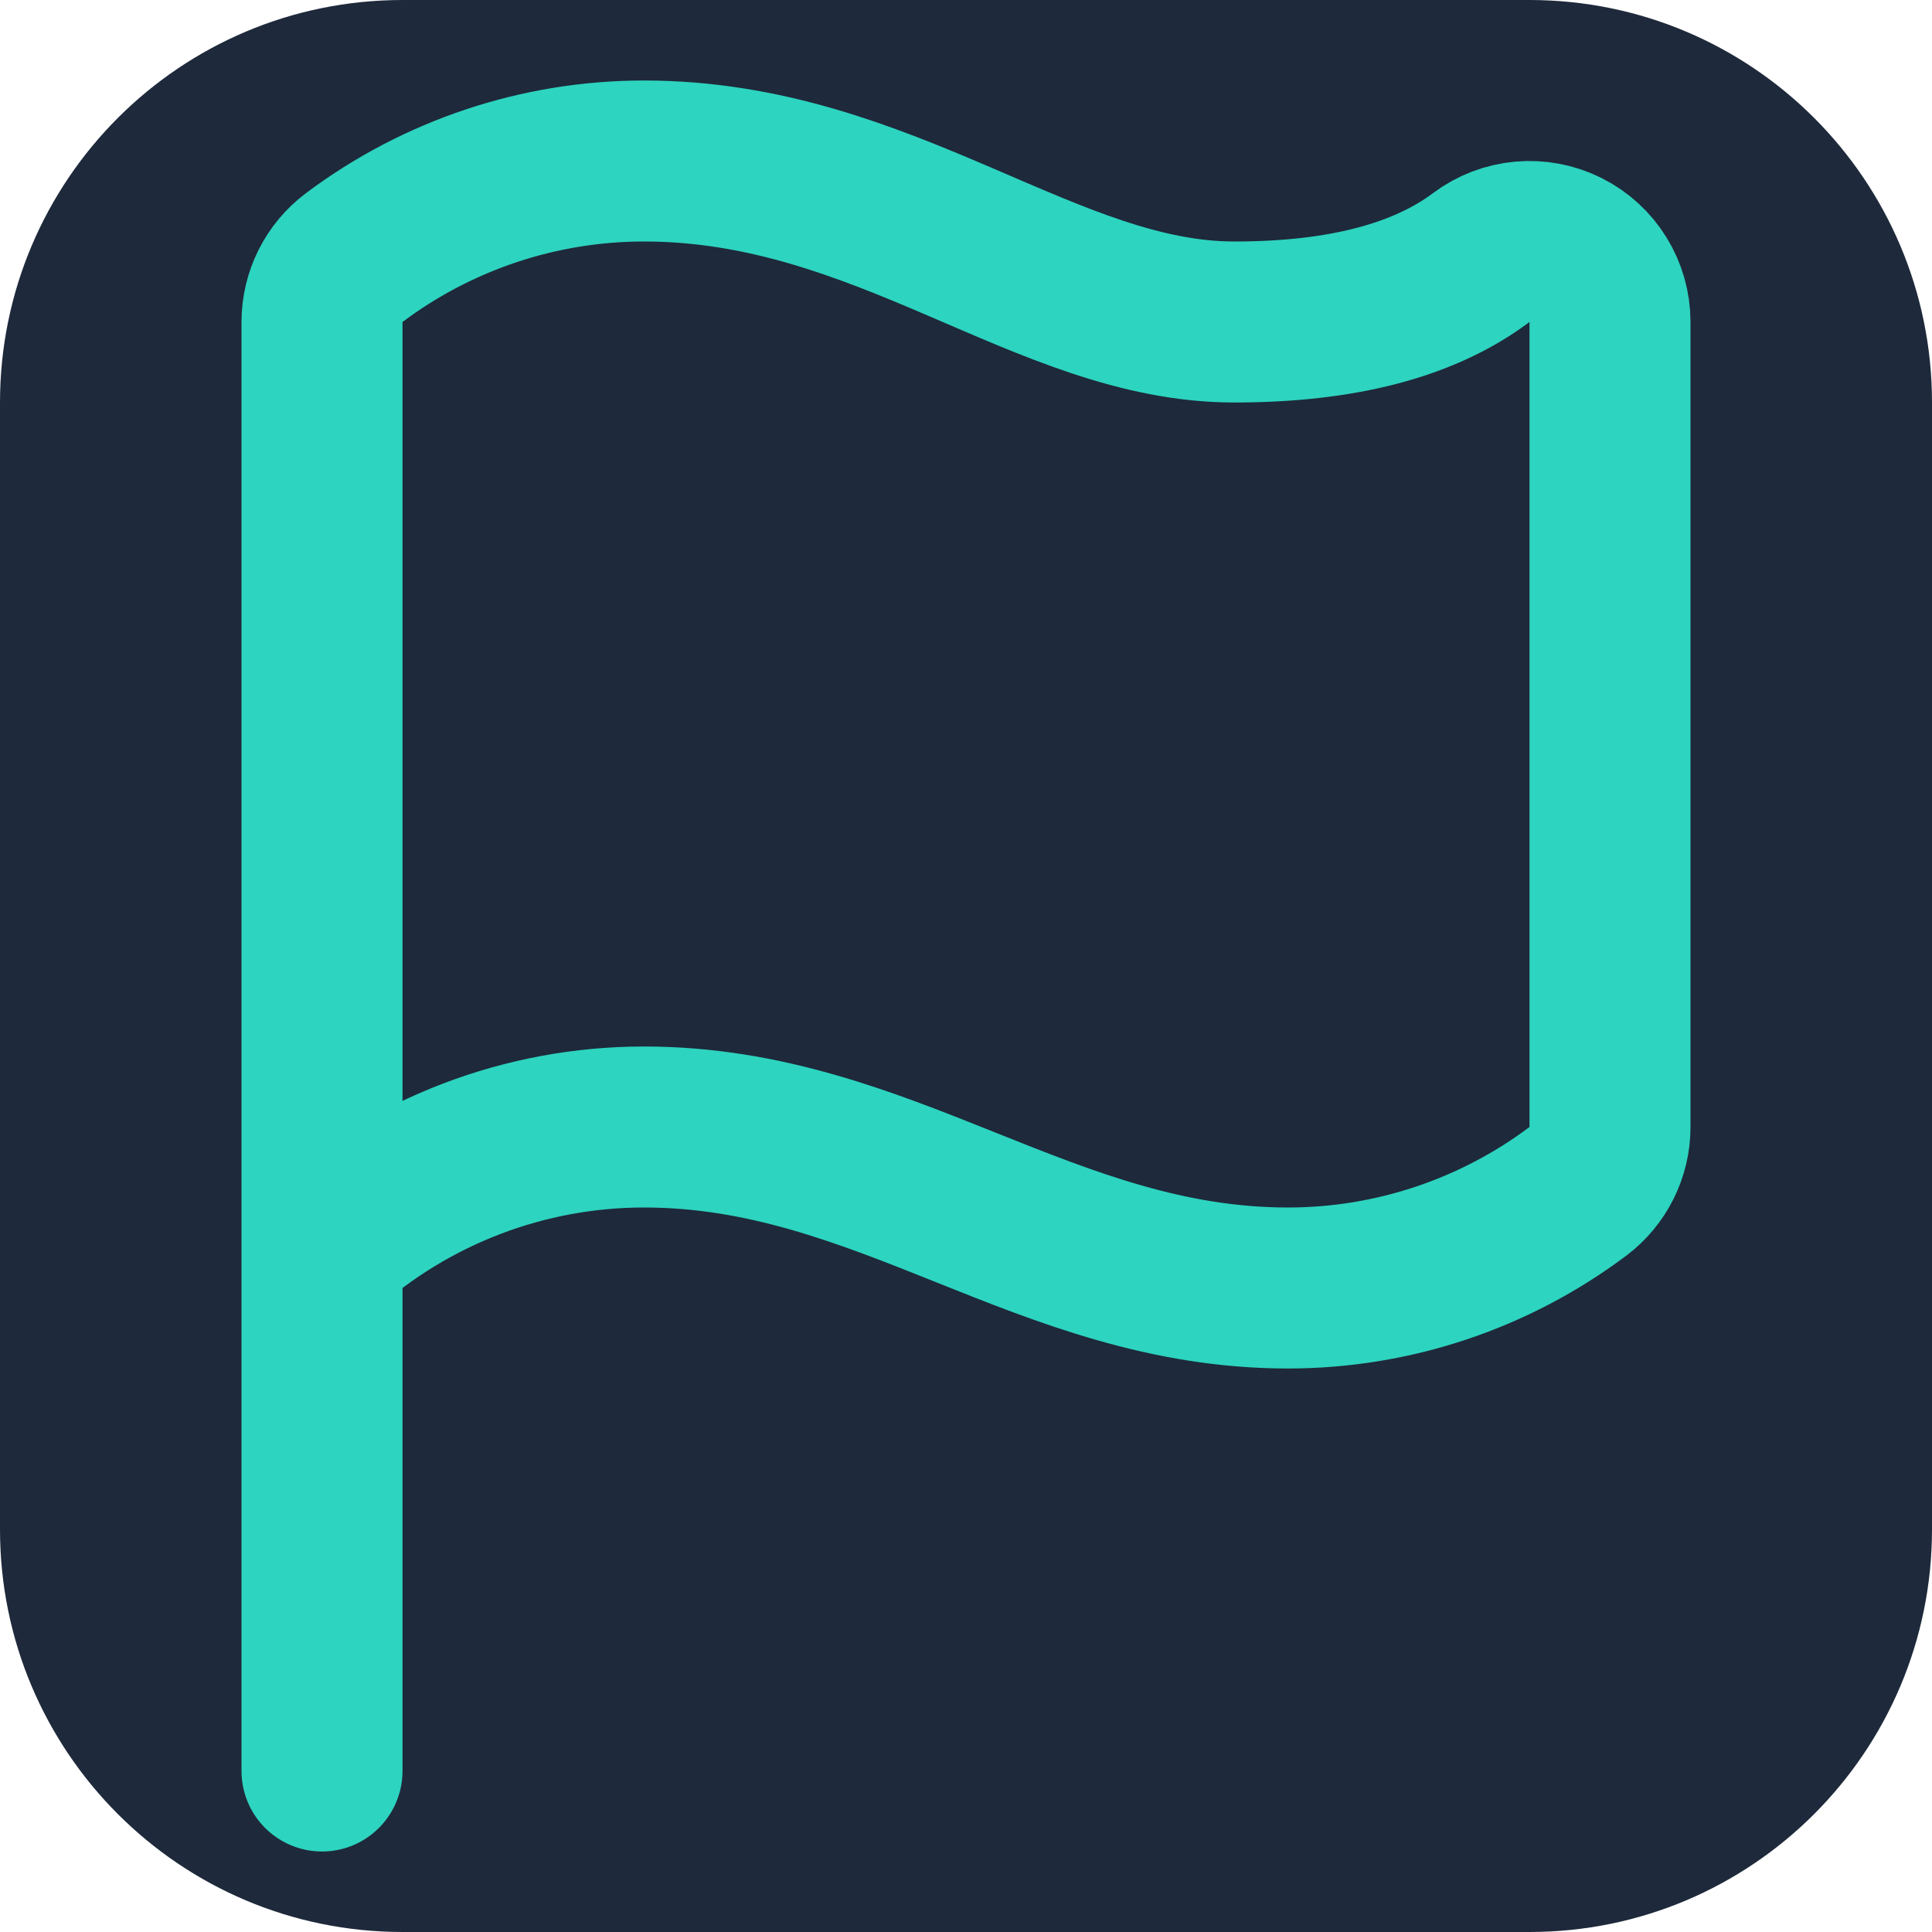
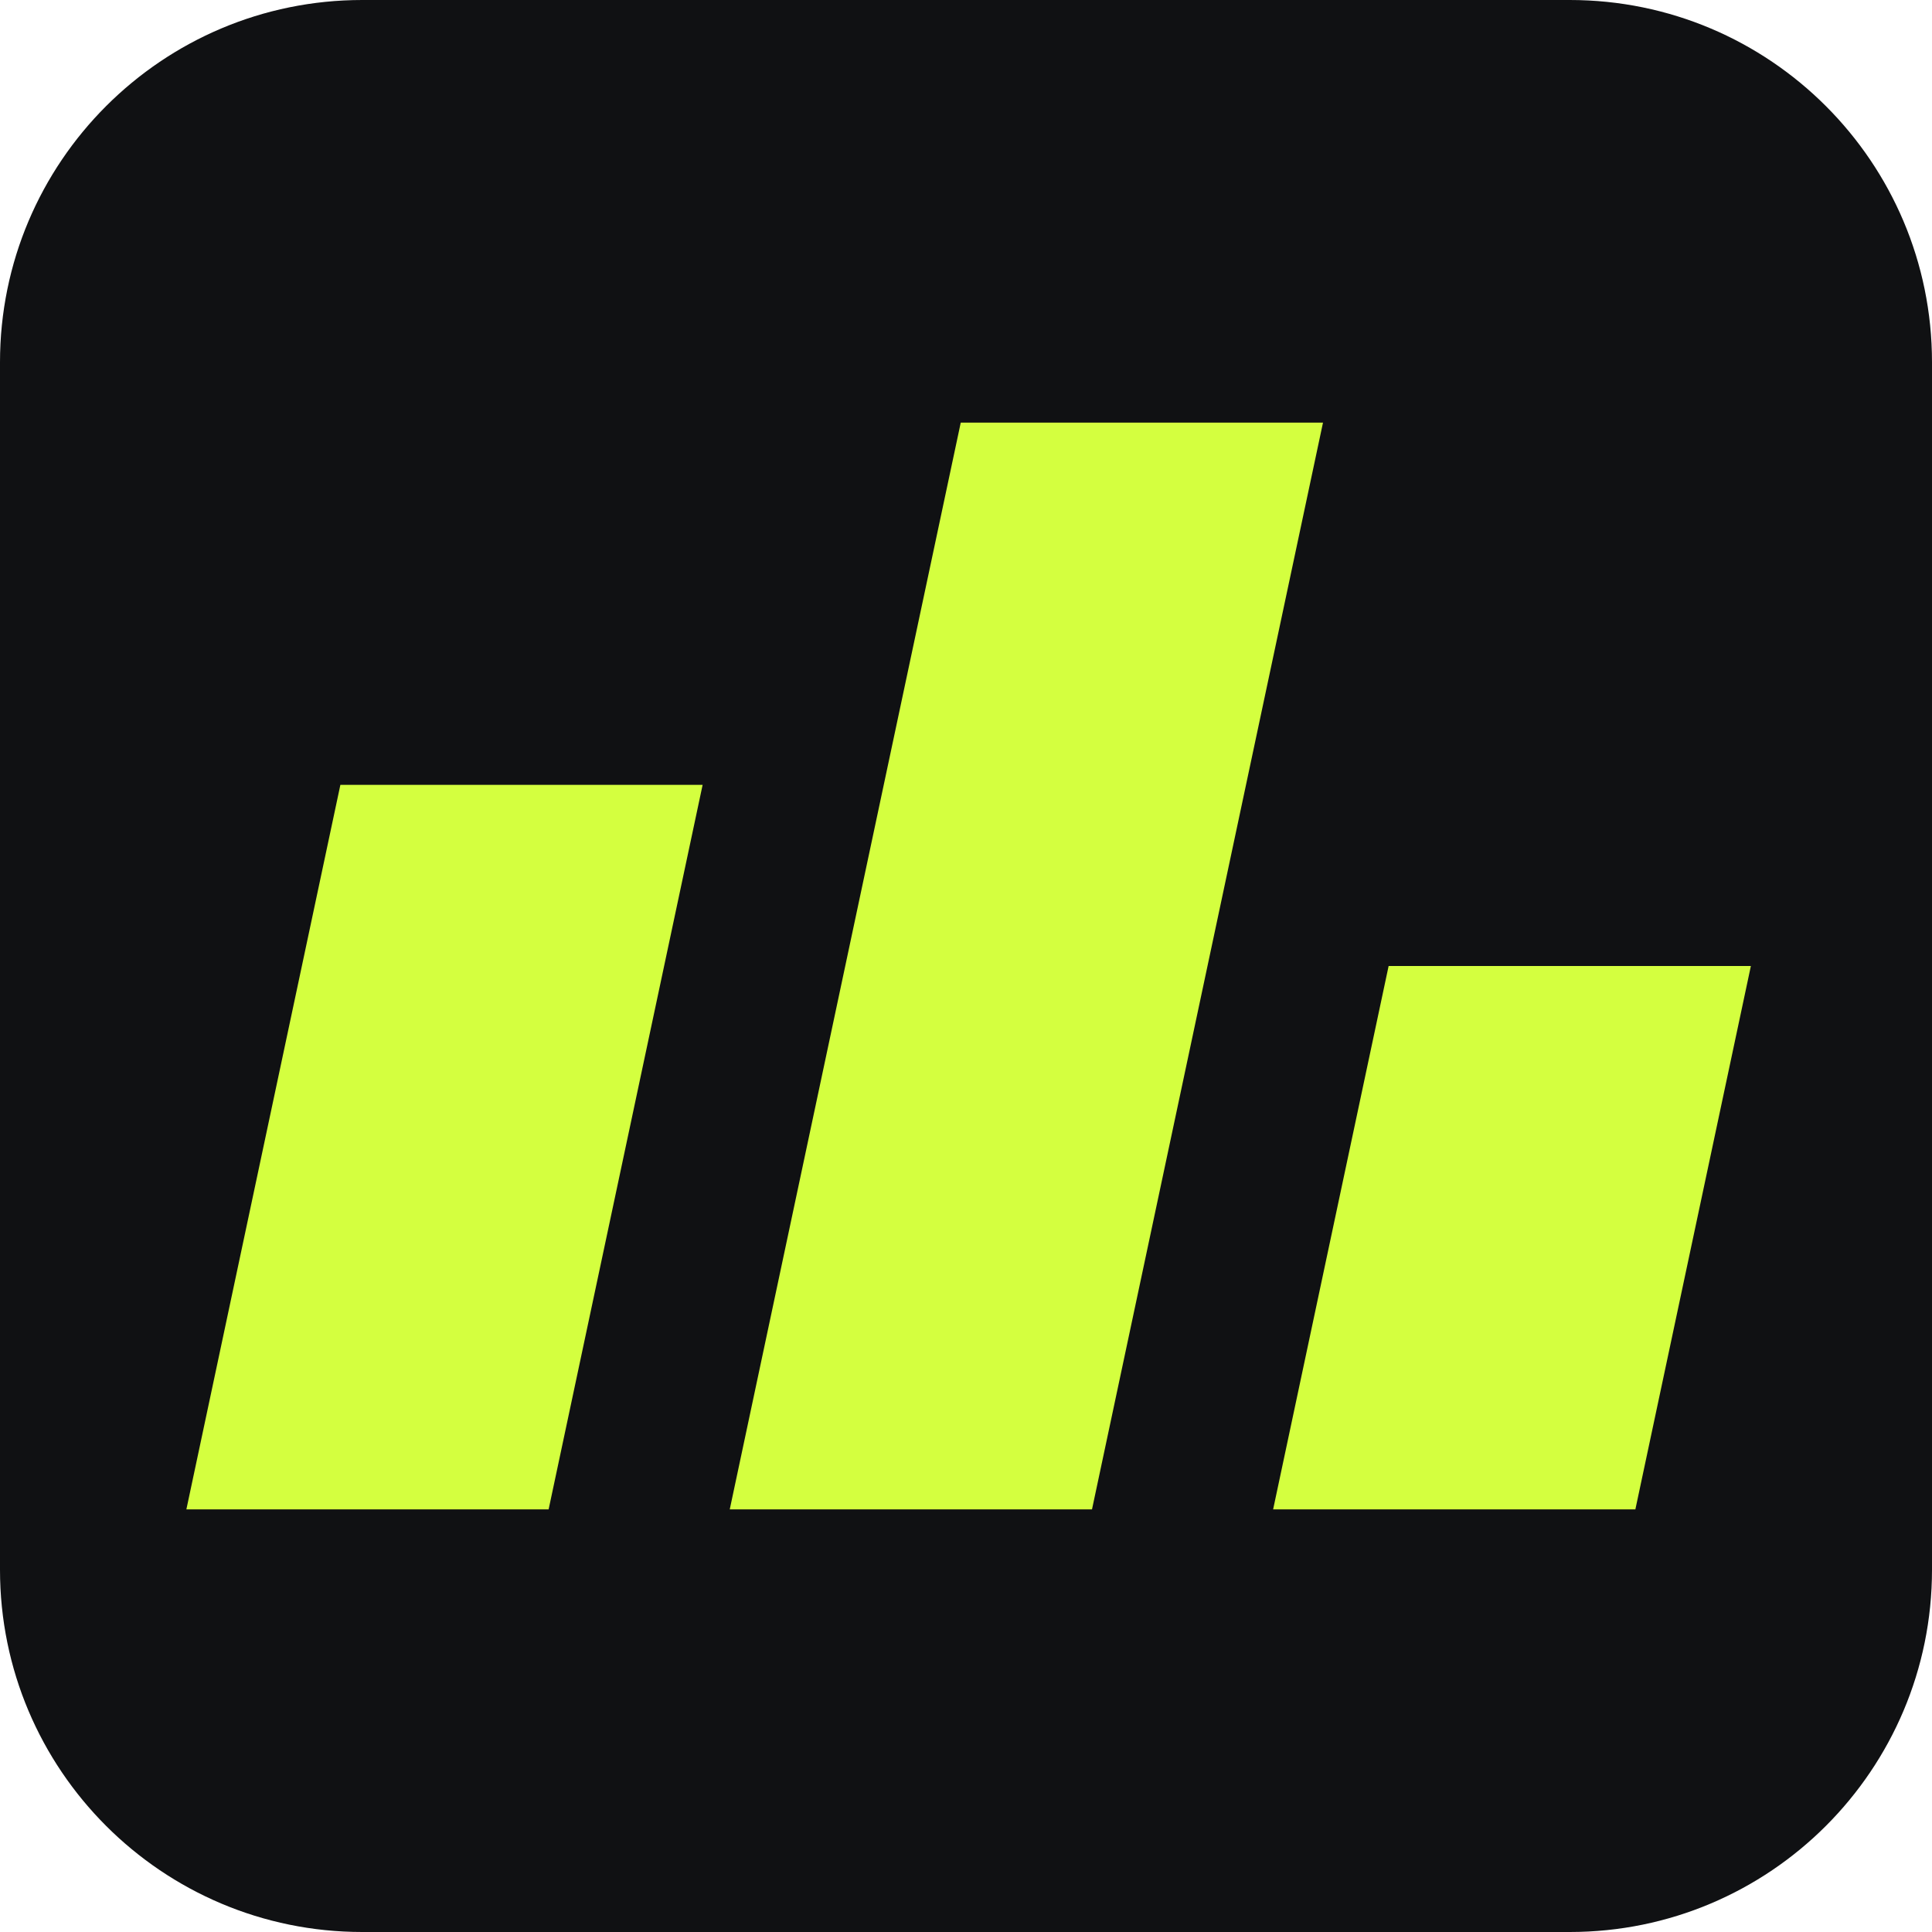
- <svg xmlns="http://www.w3.org/2000/svg" viewBox="0 0 24 24">
-   <rect width="24" height="24" rx="5" fill="#1e293b" />
-   <path d="M4 22V4a1 1 0 0 1 .4-.8A6 6 0 0 1 8 2c3 0 5 2 7.333 2q2 0 3.067-.8A1 1 0 0 1 20 4v10a1 1 0 0 1-.4.8A6 6 0 0 1 16 16c-3 0-5-2-8-2a6 6 0 0 0-4 1.528" fill="none" stroke="#2dd4bf" stroke-width="2" stroke-linecap="round" stroke-linejoin="round" />
+ <svg xmlns="http://www.w3.org/2000/svg" viewBox="0 0 32 32" width="32" height="32" role="img" aria-label="Grand Prix Picks">
+   <rect width="32" height="32" rx="6" fill="#101113" />
+   <g fill="#D4FF3F" transform="translate(16 16) skewX(-12) translate(-16 -16)">
+     <rect x="5" y="13" width="6" height="12" />
+     <rect x="14" y="7" width="6" height="18" />
+     <rect x="23" y="16" width="6" height="9" />
+   </g>
</svg>
